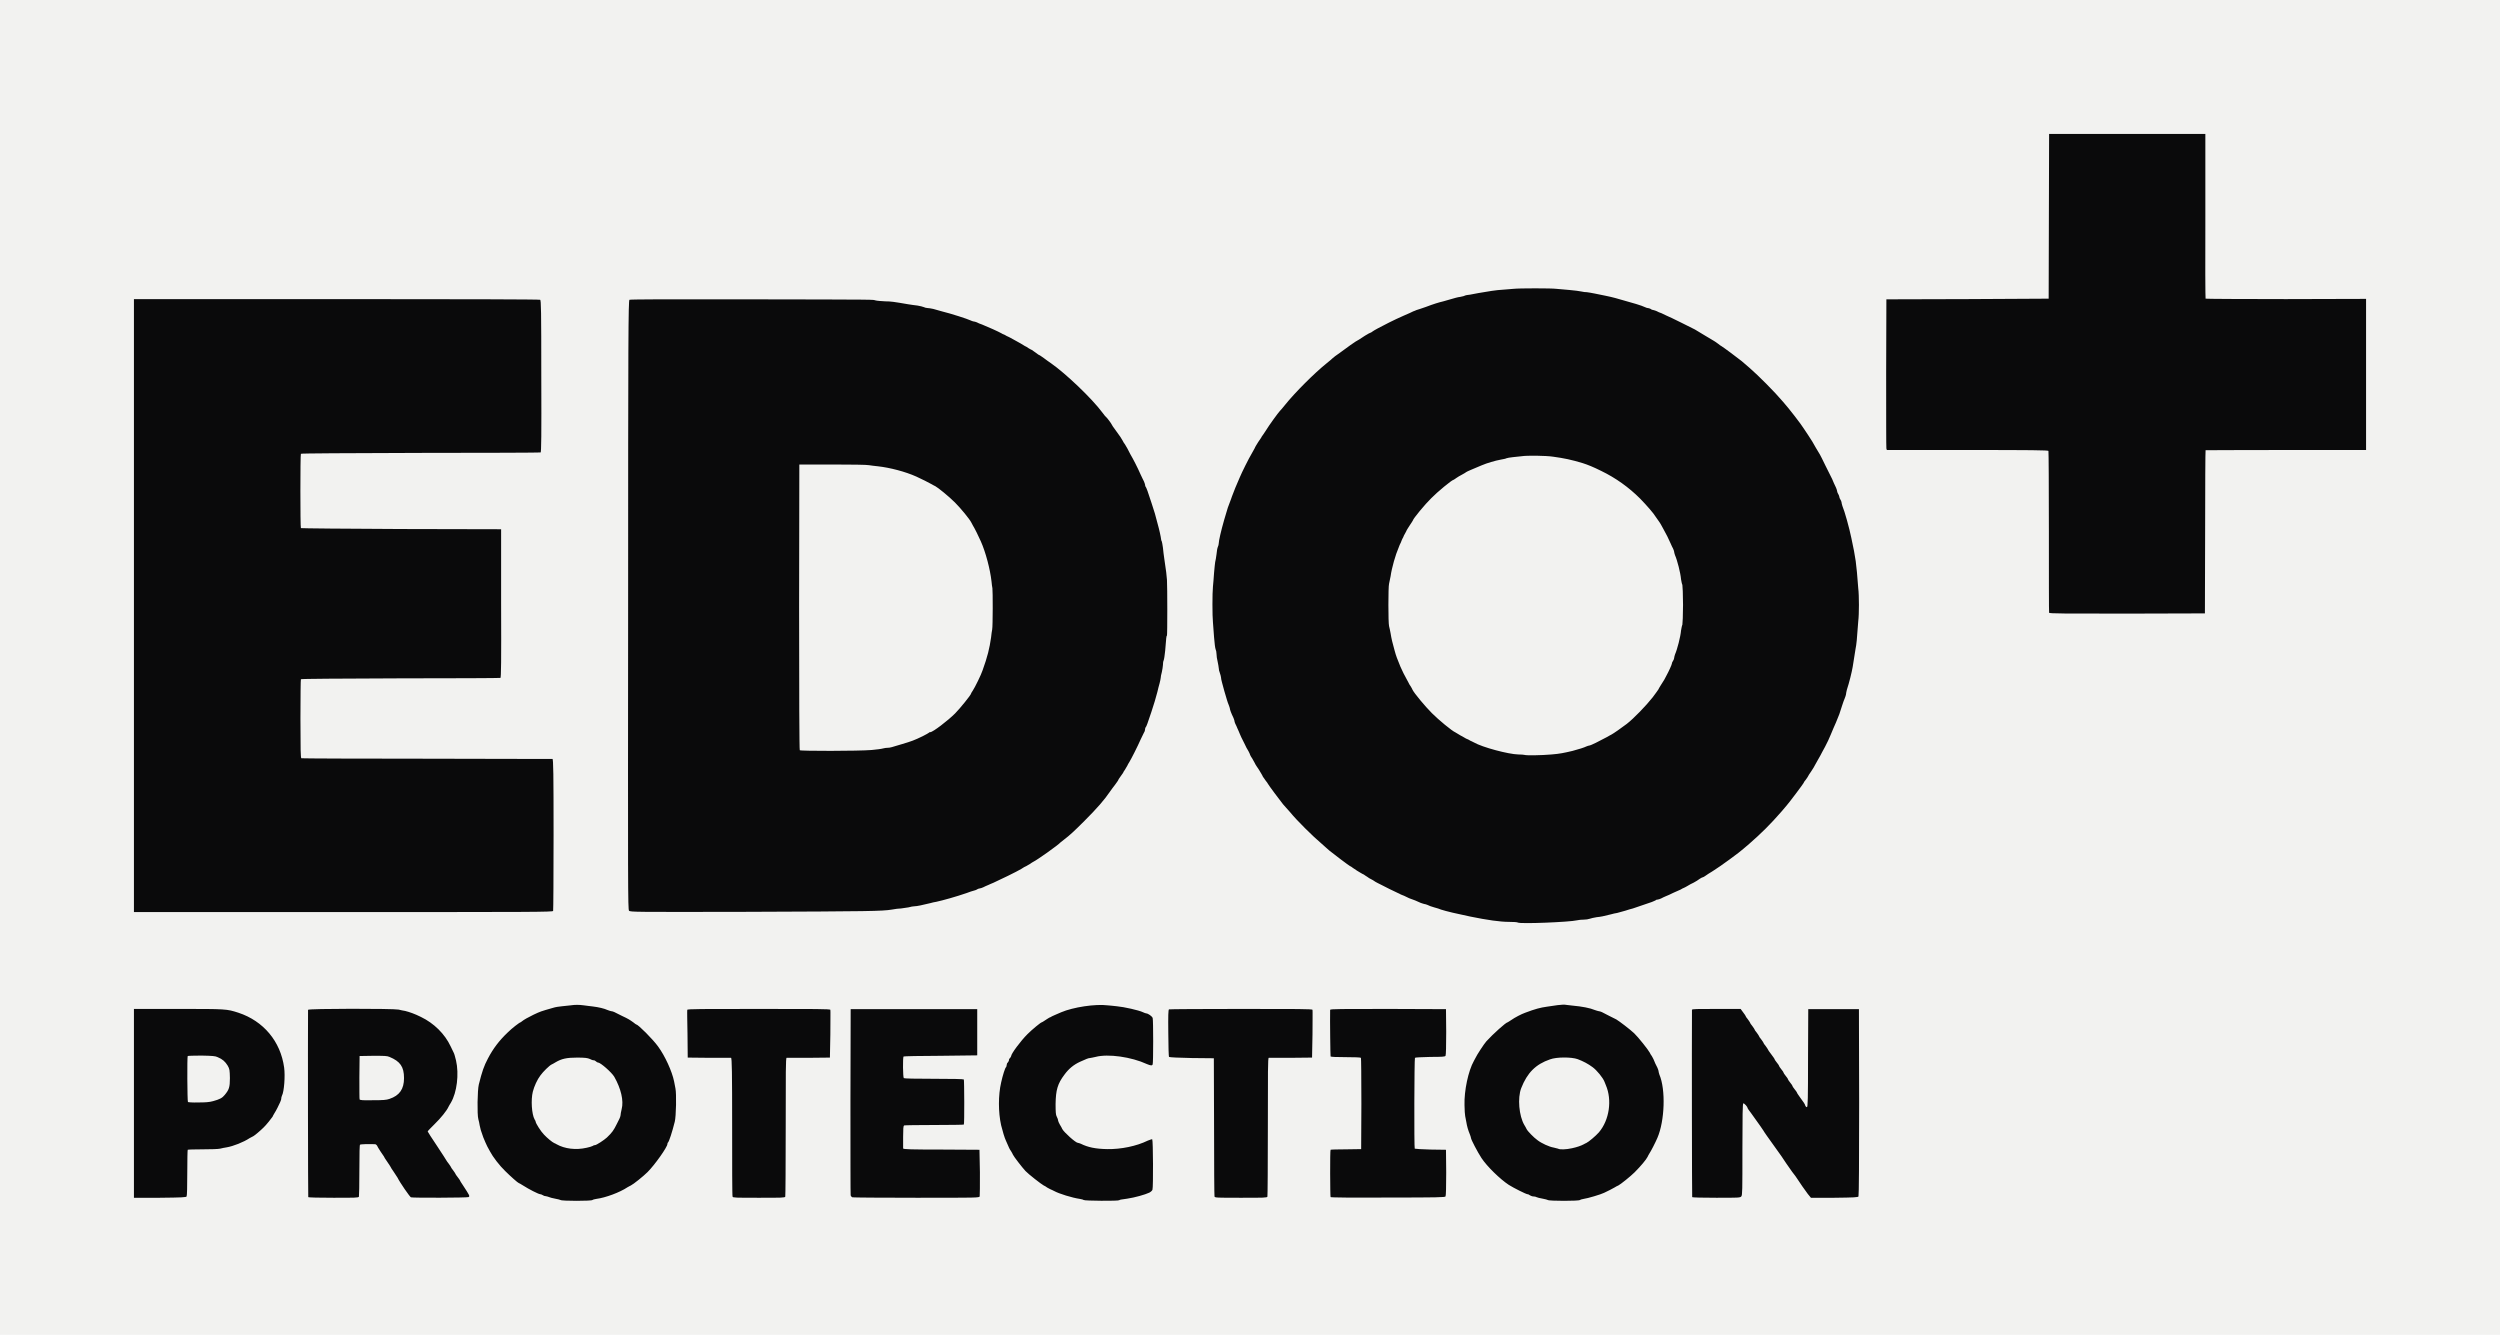
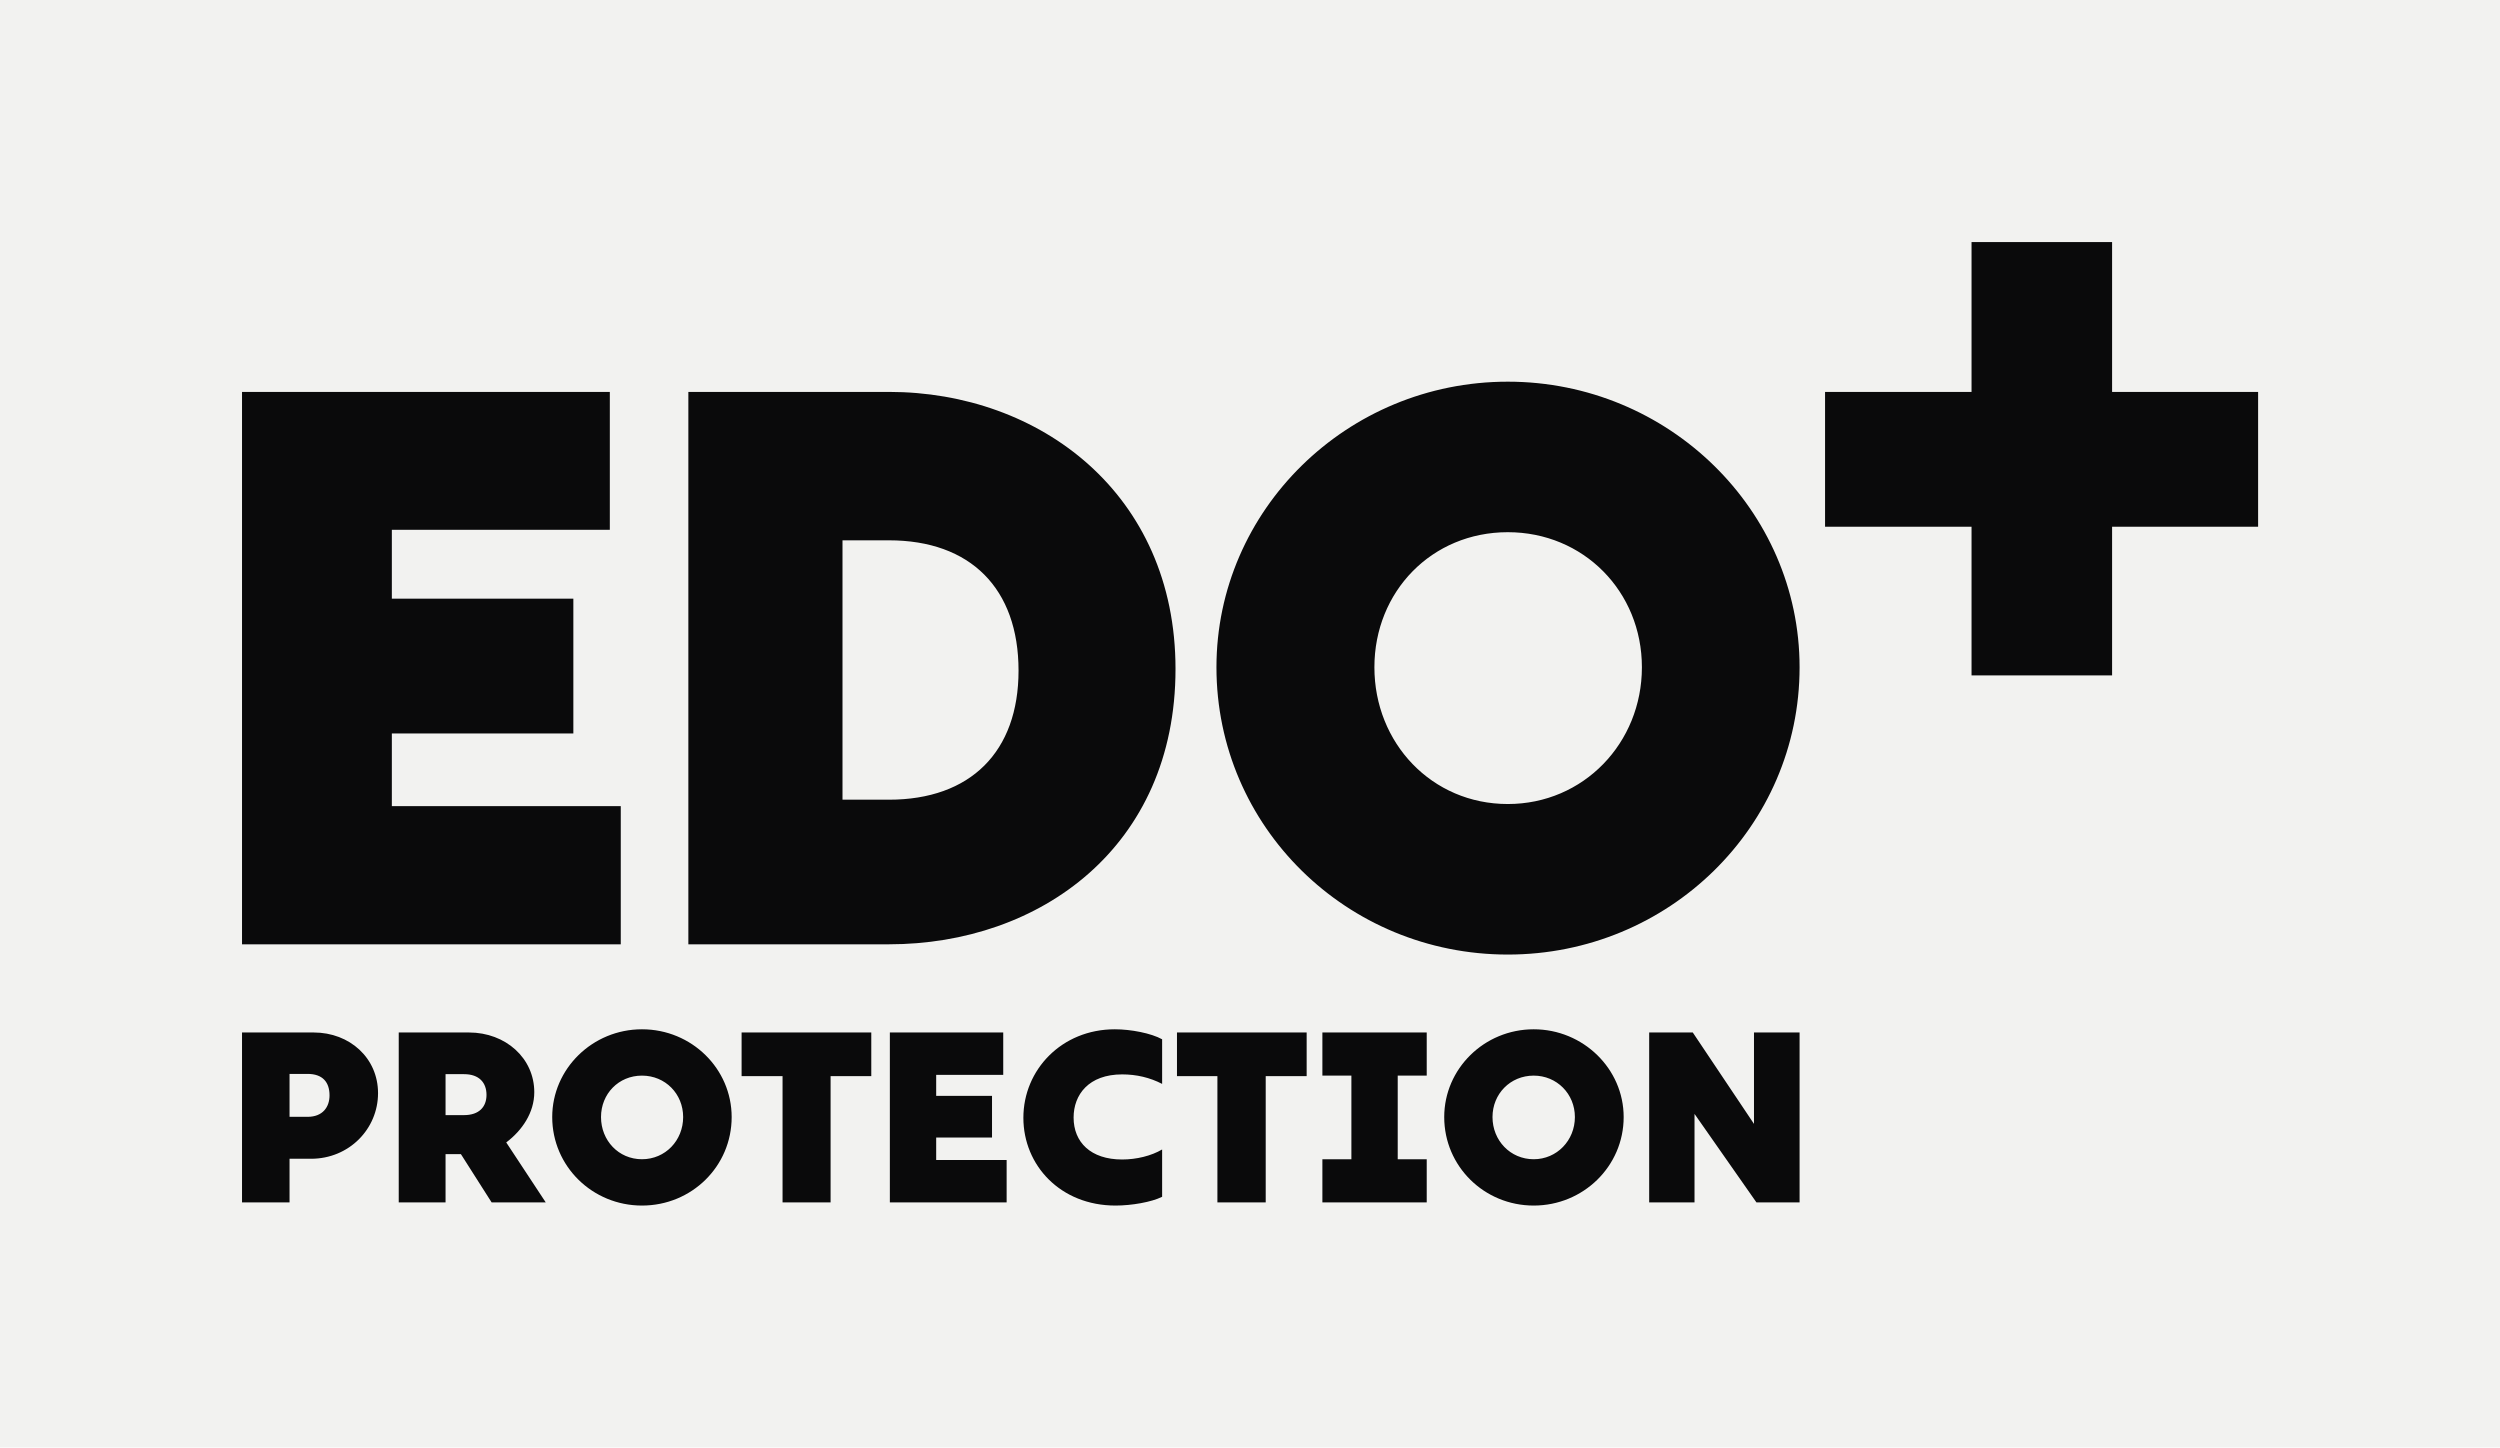
- <svg xmlns="http://www.w3.org/2000/svg" viewBox="-60 -60 1120 598" role="img" aria-label="Edo+ Protection">
-   <rect x="-60" y="-60" width="1120" height="598" fill="#F2F2F0" />
-   <path fill="#0A0A0B" d="M191.1 477.6C190.9 477.5 189.9 477.2 188.7 477.0C187.6 476.8 186.4 476.5 186.0 476.3C185.6 476.1 185.0 476 184.6 475.9C184.1 475.9 183.5 475.7 183.1 475.4C182.8 475.2 182.3 475 182.0 475C181.3 475 176.8 472.7 174.5 471.2C173.4 470.5 172.5 470 172.4 470C172.1 470 168.6 466.9 166.3 464.6C163.8 462.2 160.8 458.3 159.5 455.8C159.0 454.9 158.5 453.9 158.3 453.6C157.9 452.9 157.1 450.9 156.5 449.5C155.4 446.5 155.2 445.7 154.9 444.2C154.8 443.4 154.5 442.1 154.3 441.4C153.7 439.3 153.9 428.3 154.5 425.9C156.0 419.9 156.8 417.6 158.6 414.2C160.9 409.8 163.6 406.2 167.5 402.5C169.3 400.7 172.8 398 173.2 398C173.3 398 173.6 397.7 173.9 397.5C174.6 396.9 176.7 395.7 179 394.6C182.2 393.1 182.2 393.1 187.8 391.5C188.7 391.2 190.5 390.9 191.8 390.8C193.1 390.7 194.8 390.5 195.6 390.4C197.6 390.1 199.4 390.1 201.6 390.4C202.6 390.5 204.4 390.8 205.6 390.9C208.1 391.2 210.7 391.8 212.2 392.5C212.8 392.7 213.5 393 213.8 393C214.1 393 214.8 393.2 215.2 393.4C215.7 393.7 217.2 394.4 218.6 395.1C221.6 396.5 222.0 396.8 223.7 398.0C224.3 398.5 225.0 399 225.1 399C225.9 399 232.5 405.6 234.8 408.8C237.9 413.0 241.1 420.0 242.0 424.5C242.1 425.2 242.4 426.6 242.6 427.6C243.1 429.9 242.9 440.2 242.3 442.5C241.1 447.3 239.8 451.2 239.3 451.8C239.1 451.9 239 452.3 239 452.5C239 453.9 233.3 461.9 230.1 465.1C228.3 466.9 223.7 470.6 222.6 471.1C222.3 471.2 221.7 471.6 221.1 471.9C217.7 474.2 211.2 476.6 207.2 477.1C206.3 477.2 205.5 477.5 205.4 477.6C205.2 478.1 191.5 478.1 191.1 477.6ZM425.5 477.6C425.4 477.5 424.6 477.2 423.7 477.1C420.3 476.6 414.5 474.8 412.3 473.6C412.0 473.4 411.6 473.2 411.5 473.2C411.3 473.1 410.9 472.9 410.6 472.8C410.3 472.7 409.7 472.3 409.1 472C408.6 471.6 407.9 471.2 407.6 471.1C406.6 470.6 400.7 466 399.4 464.6C398.0 463.1 394.2 458.2 393.8 457.3C393.7 457.0 393.3 456.3 393 455.8C392.6 455.2 392.2 454.6 392.1 454.3C391.8 453.6 390.9 451.6 390.6 450.9C390.1 449.9 389.1 446.6 388.5 444.1C387.2 438.3 387.2 430.6 388.5 425C389.2 421.8 390.3 418.3 390.7 418.1C390.8 418.0 391 417.6 391 417.1C391 416.7 391.2 416.2 391.5 416C391.7 415.7 392 415.3 392 415C392 414.6 392.2 414.2 392.5 414C392.7 413.7 393 413.3 393 413.1C393 412.1 397.2 406.4 400.3 403.3C402.4 401.2 406.3 398 406.7 398C406.8 398 407.5 397.6 408.2 397.1C408.9 396.6 409.8 396.1 410.1 395.9C410.5 395.8 411.0 395.5 411.3 395.3C411.8 395.1 413.0 394.5 415.4 393.5C420.8 391.2 430.7 389.7 436.3 390.4C437.1 390.5 438.9 390.6 440.3 390.8C443.6 391.1 450.3 392.6 452.1 393.5C452.6 393.7 453.2 394 453.5 394C454.3 394 456.2 395.3 456.4 396.1C456.7 397.0 456.7 416.1 456.4 416.8C456.2 417.5 455.5 417.4 453.8 416.7C446.9 413.5 436.4 412.0 430.8 413.5C429.8 413.7 428.6 414 428.3 414C427.7 414 426.6 414.4 423.8 415.7C421.0 417.0 418.8 418.8 416.9 421.4C413.8 425.5 413 428.3 412.9 434.6C412.9 438.2 413.0 439.5 413.4 440.2C413.7 440.8 414.0 441.5 414.0 441.9C414.0 442.2 414.4 443.1 414.8 443.8C415.2 444.5 415.8 445.4 415.9 445.8C416.6 447.2 421.9 452 422.9 452C423.1 452 423.7 452.2 424.2 452.4C427.4 454.0 430.8 454.7 436 454.8C442.2 454.9 449.1 453.5 454.2 451.0C455.2 450.6 456.1 450.3 456.2 450.4C456.6 450.8 456.7 472.0 456.3 473.0C456.2 473.4 455.5 474.0 454.9 474.3C453.0 475.2 448.4 476.5 445.0 477.0C441.8 477.4 441.7 477.5 441.4 477.7C441.0 478.1 425.7 478.0 425.5 477.6ZM633.4 477.6C633.3 477.5 632.2 477.2 631.1 477.0C629.9 476.8 628.7 476.5 628.3 476.3C628.0 476.1 627.3 476 626.9 476C626.4 476 625.8 475.7 625.4 475.5C625.1 475.2 624.6 475.0 624.3 475.0C623.7 475 618.1 472.2 615.9 470.8C612.1 468.3 606.2 462.6 603.7 458.8C602 456.2 599 450.5 599 449.8C599 449.5 598.7 448.8 598.5 448.2C597.7 446.3 597.2 444.5 596.9 442.6C596.7 441.6 596.5 440.4 596.4 440C596.3 439.5 596.1 437.3 596.1 435.1C595.9 428.7 597.8 419.7 600.3 415.3C600.5 415.0 600.8 414.4 601.0 414.0C601.5 412.8 604.9 407.6 605.9 406.5C608.9 403.2 614.7 398 615.4 398C615.5 398 616.2 397.5 617.0 397.0C618.7 395.8 621.6 394.3 623.3 393.7C627.8 392.0 630.1 391.4 633 391.0C634.1 390.8 636.3 390.5 637.8 390.3C639.3 390.1 641.0 390.0 641.8 390.2C642.5 390.3 643.7 390.4 644.4 390.5C648.8 390.9 652.4 391.6 654.5 392.5C655.2 392.7 655.9 393 656.2 393C656.5 393 657.1 393.2 657.6 393.4C658.1 393.7 659.6 394.4 660.9 395.1C662.3 395.8 663.7 396.5 664.1 396.7C665.6 397.6 670.3 401.2 672.1 402.9C673.9 404.6 678.5 410.4 679.1 411.6C679.2 411.9 679.6 412.6 680 413.1C680.3 413.7 680.7 414.3 680.8 414.6C681.1 415.5 682.0 417.4 682.5 418.3C682.7 418.8 683 419.5 683 419.7C683 420.0 683.2 420.8 683.4 421.4C686.3 428.1 685.8 442.2 682.5 449.8C681.6 451.9 679.6 455.8 678.9 456.8C678.6 457.3 678.2 458.0 678.1 458.3C677.5 459.5 675.1 462.4 672.3 465.2C670.5 467.0 666.0 470.6 665 471.1C664.7 471.2 663.9 471.6 663.3 472.0C662.2 472.6 660.6 473.5 658.6 474.4C657.2 475.1 651.2 476.9 649.5 477.1C648.7 477.2 647.9 477.5 647.8 477.6C647.5 478.1 633.9 478.1 633.4 477.6ZM-0 434.3L0 392L20.0 392C41.4 392 41.5 392.0 46.8 393.7C58.0 397.4 65.7 406.5 67.3 418.3C67.8 422.0 67.3 429.1 66.3 430.9C66.1 431.3 66 431.9 66 432.2C66 432.6 65.7 433.3 65.5 433.8C65.2 434.4 64.7 435.5 64.3 436.3C63.9 437.1 63.3 438.2 62.9 438.8C62.6 439.3 62.2 440.0 62.1 440.3C61.8 440.8 59.2 444.1 58.1 445.1C56.7 446.5 54.1 448.7 53.5 449.0C53.1 449.2 52.3 449.6 51.8 449.9C49.1 451.7 44.5 453.5 41.6 454.0C40.8 454.1 39.4 454.4 38.6 454.6C37.8 454.8 34.2 454.9 30.7 454.9C27.1 454.9 24.2 455.0 24.1 455.1C24.0 455.2 23.9 459.8 23.9 465.3C23.9 471.4 23.8 475.7 23.6 476C23.4 476.4 21.6 476.5 11.6 476.6L-0 476.6L-0 434.3ZM78.1 476.3C78.0 476.1 77.9 407.8 78 392.4C78 391.8 116.3 391.8 118.6 392.3C119.4 392.5 120.7 392.8 121.5 392.9C123.5 393.4 125.8 394.2 128.6 395.6C134.4 398.4 139.3 403.2 141.9 408.8C142.5 410.1 143.2 411.4 143.3 411.7C143.5 412.0 143.9 413.5 144.3 415.1C145.7 421.2 144.7 429.4 142.0 434.0C141.6 434.6 141.1 435.5 140.9 435.9C140.2 437.5 137.5 440.9 134.6 443.7C133 445.3 131.6 446.7 131.6 446.9C131.6 447.0 133.5 450.0 135.8 453.4C138.1 456.9 140 459.8 140 459.9C140 459.9 140.4 460.6 141 461.3C141.5 462.0 142 462.7 142 462.8C142 462.9 142.4 463.6 143 464.3C143.5 465.0 144 465.7 144 465.8C144 465.9 144.4 466.6 145 467.3C145.5 468.0 146 468.6 146 468.7C146 468.8 146.6 469.9 147.4 471.0C150.4 475.6 150.6 475.9 149.9 476.3C149.4 476.6 125.0 476.7 124.1 476.4C123.6 476.2 119.1 469.7 118.1 467.6C117.9 467.3 117.2 466.2 116.4 465.0C115.6 463.9 115 462.9 115 462.8C115 462.7 114.3 461.7 113.5 460.5C112.6 459.3 112 458.2 112 458.1C112 458.1 111.3 457.1 110.5 455.9C109.7 454.7 109.0 453.5 108.9 453.2C108.7 452.9 108.3 452.6 108.0 452.6C104.8 452.5 101.6 452.6 101.3 452.8C101.1 452.9 101 456.3 101 464.3C101 470.5 100.9 475.8 100.8 476.1C100.6 476.6 99.3 476.6 89.4 476.6C83.1 476.6 78.2 476.5 78.1 476.3ZM268.2 476.1C268.0 475.8 268 461.7 268 444.8C268 420.3 267.9 414 267.5 413.9C267.3 413.9 262.8 413.9 257.6 413.9L248.1 413.8L248 403.3C247.9 397.5 247.8 392.6 247.9 392.4C248.0 392.0 254.7 392 280 392C305.2 392 311.9 392.0 312.0 392.4C312.1 392.6 312.0 397.5 312 403.3L311.8 413.8L302.3 413.9C297.1 413.9 292.6 413.9 292.4 413.9C292.0 414 292 420.3 292 444.8C292 461.7 291.9 475.8 291.8 476.1C291.6 476.6 290.2 476.6 280 476.6C269.7 476.6 268.3 476.6 268.2 476.1ZM321.9 476.4C321.6 476.3 321.2 475.9 321.1 475.5C321.0 475.1 321.0 456.2 321.0 433.5L321.1 392.1L349.5 392.1L377.8 392.1L377.8 402.5L377.8 412.8L361.4 413C352.4 413.0 344.9 413.2 344.8 413.3C344.4 413.7 344.5 422.6 344.9 423.0C345.1 423.2 350.2 423.3 358.4 423.3C366.5 423.3 371.6 423.4 371.8 423.6C372.0 424 372.1 443.6 371.8 443.8C371.8 443.9 365.8 444.0 358.6 444.0C351.4 444.0 345.3 444.1 345.0 444.2C344.7 444.5 344.6 445.7 344.6 449.3C344.6 452.0 344.6 454.3 344.6 454.5C344.6 454.9 348.4 455.0 361.7 455.0L378.8 455.1L379 465.2C379.0 470.8 379.0 475.6 378.9 476.0C378.6 476.6 378.0 476.6 350.5 476.6C335.1 476.6 322.2 476.5 321.9 476.4ZM484.1 476.0C484.0 475.7 483.9 461.7 483.9 444.8L483.8 414.1L473.9 414C468.5 413.9 463.9 413.7 463.7 413.5C463.6 413.4 463.4 408.6 463.4 402.9C463.3 394.7 463.4 392.5 463.7 392.2C463.9 392.1 478.5 392.0 496.0 392.0C521.2 392 527.9 392.0 528.0 392.4C528.1 392.6 528.0 397.5 528 403.3L527.8 413.8L518.3 413.9C513.1 413.9 508.6 413.9 508.4 413.9C508.0 414 508 420.3 508 444.8C508 461.7 507.9 475.8 507.8 476.1C507.6 476.6 506.2 476.6 495.9 476.6C485.1 476.6 484.2 476.6 484.1 476.0ZM536.1 476.3C535.9 476 535.8 455.3 536.1 455.1C536.1 455.0 539.3 454.9 543.0 454.9L549.8 454.8L549.9 434.5C549.9 422.3 549.8 414.0 549.7 413.9C549.5 413.7 546.5 413.6 542.8 413.6C538.9 413.6 536.3 413.5 536.1 413.3C536.0 413.1 535.8 396.8 535.9 392.4C536 392.0 541.3 392.0 561.9 392.0L587.8 392.1L587.9 402.3C587.9 408.3 587.8 412.7 587.6 413C587.4 413.4 586.2 413.5 580.8 413.5C577.1 413.6 574.1 413.7 573.9 413.9C573.6 414.2 573.5 454.3 573.8 454.6C573.9 454.7 577.1 454.9 580.9 455L587.8 455.1L587.9 465.3C587.9 471.3 587.8 475.7 587.6 476C587.4 476.4 584.1 476.5 561.8 476.5C545.9 476.6 536.3 476.5 536.1 476.3ZM698.1 476.3C698.0 476.1 697.9 407.8 698 392.4C698 392.0 700.4 392 708.9 392.0L719.8 392.0L720.9 393.5C721.5 394.3 722 395.0 722 395.1C722 395.3 722.4 395.9 723 396.6C723.5 397.3 724 398.0 724 398.1C724 398.3 724.4 398.9 725 399.6C725.5 400.3 726 401.0 726 401.1C726 401.3 726.4 401.9 727 402.6C727.5 403.3 728 404.0 728 404.1C728 404.3 728.4 404.9 729 405.6C729.5 406.3 730 407.0 730 407.1C730 407.3 730.4 407.9 731 408.6C731.5 409.3 732 410.0 732 410.1C732 410.2 732.6 411.2 733.5 412.3C734.3 413.4 735 414.3 735 414.5C735 414.6 735.4 415.3 736 416C736.5 416.6 737 417.3 737 417.5C737 417.6 737.4 418.3 738 419C738.5 419.6 739 420.3 739 420.5C739 420.6 739.4 421.3 740 422C740.5 422.6 741 423.3 741 423.5C741 423.6 741.4 424.3 742 425C742.5 425.6 743 426.3 743 426.5C743 426.6 743.4 427.3 744 428C744.5 428.6 745 429.3 745 429.4C745 429.6 745.6 430.5 746.4 431.6C748.1 433.9 748.6 434.6 748.8 435.4C748.9 435.7 749.2 436 749.5 436C749.9 436 750.0 432.4 750.0 414.0L750.1 392.1L761.5 392.1L772.8 392.1L772.9 433.8C772.9 459.7 772.8 475.6 772.6 476C772.4 476.4 770.7 476.5 761.8 476.6L751.3 476.6L749.9 474.9C748.7 473.3 746.1 469.6 745.1 468.0C744.9 467.7 744 466.3 742.9 465.0C741.3 462.7 739.0 459.5 738.1 458.0C737.8 457.6 736.7 456.0 731.6 448.9C730.8 447.8 730.1 446.7 730.0 446.5C729.9 446.2 728.4 444.2 724.5 438.7C723.6 437.6 722.9 436.5 722.9 436.4C722.9 435.8 721.4 434.2 721.0 434.3C720.7 434.4 720.6 439.7 720.6 454.9C720.6 473.6 720.6 475.4 720.1 476.0C719.6 476.6 718.8 476.6 708.9 476.6C702.9 476.6 698.2 476.5 698.1 476.3ZM202.8 454.2C203.9 454.0 205.1 453.6 205.5 453.4C205.9 453.1 206.4 453 206.6 453C207.2 453 210.6 450.8 211.9 449.6C214.3 447.3 214.9 446.4 216.3 443.6C216.7 442.8 217.2 441.7 217.5 441.2C217.7 440.8 218 440.0 218 439.7C218 439.3 218.2 438.1 218.5 436.9C219.5 433.1 218.2 427.7 215.2 422.4C214.0 420.4 209.0 416 207.9 416C207.6 416 207.2 415.7 207 415.5C206.7 415.2 206.3 415 205.9 415C205.5 415 204.8 414.7 204.2 414.4C203.3 414.0 202.2 413.8 198.6 413.8C193.9 413.8 191.6 414.3 188.9 415.9C188.3 416.3 187.5 416.7 187.1 416.9C186.2 417.3 183.3 420.1 182.1 421.8C180.7 423.6 179.3 426.7 178.7 429.1C177.8 432.7 178.2 439.2 179.5 441.5C179.8 441.9 180 442.4 180 442.6C180 443.2 182.3 446.9 183.7 448.3C185.2 449.9 187.4 451.7 188.3 452.1C188.6 452.2 189.0 452.4 189.3 452.6C193.0 454.7 198.0 455.3 202.8 454.2ZM644.3 454.4C646.6 453.9 648.3 453.3 649.6 452.6C649.9 452.4 650.3 452.2 650.6 452.1C651.7 451.6 654.9 448.9 656.3 447.3C661.0 441.8 662.3 432.8 659.4 426.1C659.2 425.6 658.9 424.9 658.8 424.6C658.1 422.8 655.4 419.5 653.5 418.1C651.5 416.6 649.2 415.4 646.8 414.5C644.0 413.5 637.3 413.5 634.4 414.6C628.0 416.8 624.2 420.6 621.5 427.5C619.8 431.9 620.5 439.9 622.9 444.0C623.3 444.6 623.7 445.4 623.9 445.8C624.3 446.7 627.1 449.6 628.8 450.8C630.6 452.2 634.1 453.8 636 454.1C636.8 454.3 637.7 454.5 638 454.6C638.8 455.1 641.6 455.0 644.3 454.4ZM35.5 433.3C38.4 432.5 39.6 431.9 40.7 430.5C42.6 428.2 43 427.1 43 423.0C42.9 419.3 42.9 419.0 42.0 417.4C40.9 415.6 39.7 414.5 37.5 413.6C36.5 413.1 35.2 413.0 30.3 412.9C26.9 412.9 24.2 413.0 24.1 413.1C23.8 413.3 23.9 433.3 24.2 433.7C24.2 433.8 26.3 434 28.7 433.9C32 433.9 33.7 433.8 35.5 433.3ZM114.5 432.3C119.0 430.8 121.0 427.9 121.0 423C121.0 417.9 119.3 415.5 114.5 413.5C113.4 413.0 112.1 413 107.1 413.0L101.1 413.1L101.0 422.6C101.0 427.8 101.0 432.3 101.1 432.5C101.2 432.9 102.7 433 107.0 432.9C111.7 432.9 113.1 432.8 114.5 432.3ZM620.0 353.3C619.7 353.1 617.9 353.0 616.0 353.0C612.1 353.0 606.4 352.2 598.6 350.6C593.2 349.5 587.7 348.2 585.6 347.5C585.0 347.2 583.6 346.8 582.5 346.5C581.4 346.2 580.0 345.7 579.5 345.4C579.0 345.2 578.4 345 578.1 345C577.9 345 577.2 344.7 576.5 344.5C575.9 344.2 574.8 343.8 574 343.4C573.1 343.1 571.9 342.6 571.3 342.4C570.6 342.1 569.6 341.6 569 341.3C568.3 341.1 567.6 340.7 567.3 340.6C567.0 340.4 566.6 340.2 566.3 340.1C565.7 339.9 559.3 336.7 558.6 336.3C558.3 336.1 557.9 335.9 557.6 335.8C557.3 335.7 556.7 335.3 556.1 335C555.6 334.6 554.7 334.1 554.3 333.9C553.8 333.7 553.0 333.2 552.5 332.8C551.9 332.4 551.2 332.0 551 331.8C550.7 331.7 550.0 331.3 549.5 331C548.9 330.6 548.2 330.2 548 330.1C547.7 329.9 546.9 329.4 546.2 328.9C545.6 328.4 544.9 328 544.8 328C544.6 328 536.9 322.2 535.6 321.1C535.2 320.7 533.5 319.3 532.0 317.9C528.4 314.9 521.0 307.6 518.0 303.9C516.6 302.4 515.2 300.7 514.8 300.3C513.7 299.0 508 291.3 508 291.1C508 291.0 507.5 290.3 507.0 289.7C506.5 289.0 506.0 288.2 505.8 288C505.7 287.7 505.3 287.0 505 286.5C504.6 285.9 504.2 285.2 504.1 285C503.9 284.7 503.5 284.0 503.1 283.5C502.7 282.9 502.2 282.1 502.0 281.6C501.8 281.2 501.3 280.3 501 279.8C500.6 279.2 500.2 278.6 500.1 278.3C500.0 278.0 499.8 277.6 499.8 277.5C499.7 277.3 499.5 276.9 499.3 276.5C498.6 275.4 498.3 274.8 497.6 273.3C497.2 272.5 496.8 271.6 496.6 271.3C496.4 271.0 496.2 270.6 496.1 270.3C496.0 270.0 495.7 269.3 495.4 268.7C495.2 268.1 494.7 267.1 494.4 266.4C494.1 265.7 493.7 264.7 493.4 264.2C493.2 263.8 493 263.1 493 262.8C493 262.6 492.7 261.9 492.5 261.4C491.6 259.6 491 257.9 491 257.5C491 257.2 490.7 256.5 490.5 255.9C490.0 254.8 489.5 253.0 488.5 249.6C488.2 248.6 487.8 247 487.5 245.9C487.2 244.9 487 243.8 487 243.4C487 243.0 486.7 242.2 486.5 241.5C486.2 240.8 486 239.9 486 239.3C486 238.8 485.7 237.5 485.5 236.4C485.2 235.3 485 233.8 485 233.0C485 232.2 484.8 231.3 484.6 230.9C484.4 230.5 484.1 228.1 483.9 225.5C483.7 222.9 483.5 219.9 483.4 218.8C483.1 216.0 483.1 205.6 483.4 202.8C483.5 201.5 483.8 198.7 483.9 196.6C484.1 194.5 484.3 192.3 484.4 191.8C484.6 191.2 484.8 189.7 485.0 188.3C485.1 186.9 485.4 185.4 485.6 185.0C485.8 184.6 486 183.9 486 183.4C486 182.3 487.0 177.9 488.4 173C490.1 167.1 490.1 167.2 491.5 163.6C491.7 162.9 492.2 161.7 492.5 160.9C493.1 159.3 493.4 158.5 495.4 153.9C496.3 151.7 499.6 145.1 500.6 143.5C501.2 142.5 501.8 141.3 502.1 140.8C502.3 140.2 503.1 139.0 503.7 138.0C504.4 137.0 505 136.1 505 136.1C505 136.0 505.4 135.3 505.9 134.7C506.4 134.0 506.9 133.2 507.1 132.9C508.4 130.7 512.7 124.8 513.4 124.1C513.6 123.9 514.7 122.7 515.7 121.4C520.1 115.9 528.9 107.1 534.4 102.7C535.7 101.7 536.9 100.6 537.1 100.4C537.3 100.2 538.7 99.1 540.2 98.1C541.7 97.0 543.9 95.4 545.0 94.6C547.0 93.2 547.9 92.6 548.9 92.1C549.1 92.0 550.3 91.2 551.5 90.4C552.8 89.6 553.9 89 554.1 89C554.3 89 554.6 88.7 554.9 88.5C555.4 88.1 557.9 86.7 562.3 84.5C563.4 83.9 567.5 82.0 568.9 81.4C571.3 80.4 572.5 79.8 573.1 79.5C573.5 79.4 574.1 79.1 574.6 78.9C575.1 78.8 577 78.1 578.8 77.5C582.2 76.2 584.5 75.5 586.6 75C587.3 74.8 588.8 74.4 590.1 74.0C591.4 73.6 593.2 73.1 594.2 73.0C595.2 72.8 596.1 72.6 596.3 72.4C596.5 72.3 597.5 72.1 598.6 72C599.6 71.8 601.3 71.5 602.3 71.3C606.2 70.6 610.6 69.9 613.1 69.8C614.6 69.7 616.8 69.5 618 69.4C620.5 69.1 635.1 69.1 637.3 69.4C638.1 69.5 640.7 69.7 643 69.9C645.2 70.1 647.7 70.4 648.5 70.6C649.2 70.8 650.3 70.9 650.9 70.9C651.5 71 653.1 71.2 654.4 71.5C655.7 71.8 657.9 72.2 659.3 72.5C660.7 72.8 662.6 73.2 663.6 73.5C664.6 73.8 666.2 74.2 667.1 74.5C670.9 75.5 675.8 77.0 676.7 77.5C677.2 77.7 677.8 78 678.2 78C678.5 78 679.1 78.2 679.5 78.4C679.8 78.7 680.4 78.9 680.7 78.9C681.1 79 681.8 79.2 682.2 79.4C682.7 79.7 683.6 80.1 684.3 80.3C684.9 80.6 686.0 81.1 686.6 81.4C688.0 81.9 698.5 87.2 699.3 87.6C700.5 88.3 707.2 92.4 707.8 92.7C708.2 92.9 709.0 93.5 709.7 94.0C710.3 94.5 711.0 95 711.1 95C711.3 95 719.0 100.7 720.3 101.8C720.7 102.2 722.4 103.6 723.9 104.9C727.6 108.1 735.1 115.6 738.8 120C741.4 122.9 747.1 130.3 748.1 132.0C748.3 132.3 749.2 133.7 750.1 135.0C751.0 136.4 751.8 137.6 751.9 137.8C752.0 138.0 752.7 139.2 753.5 140.6C754.3 142.0 755.1 143.3 755.3 143.6C755.5 143.9 756.6 146.1 757.8 148.6C759.0 151.1 760.2 153.3 760.3 153.6C760.5 153.9 760.7 154.3 760.8 154.6C761.1 155.4 762.0 157.4 762.5 158.4C762.7 158.9 763 159.6 763 159.9C763 160.2 763.2 160.8 763.4 161.1C763.7 161.5 763.9 162.1 764 162.5C764.0 162.8 764.2 163.4 764.5 163.8C764.7 164.1 765 164.7 765 165.0C765 165.3 765.2 166.1 765.4 166.7C766.4 169.0 768.5 176.6 769.4 181C771.4 190.4 771.6 191.8 772.5 203.6C772.7 205.0 772.8 208.3 772.8 211C772.8 213.6 772.7 216.9 772.5 218.3C771.9 226.7 771.7 228.7 771.3 230.6C770.8 233.6 770.3 236.8 770.0 238.8C769.6 241.1 768.5 245.7 767.4 249.0C767.2 249.8 767 250.8 767 251.1C767 251.4 766.7 252.1 766.5 252.7C766.2 253.3 765.7 254.8 765.3 256C764.2 259.6 763.9 260.4 762.5 263.7C762.2 264.4 761.7 265.5 761.4 266.2C760.3 268.9 760.0 269.5 759.0 271.8C758.4 273.1 757.8 274.3 757.6 274.6C757.4 274.9 756.9 275.9 756.4 276.8C756.0 277.7 755.1 279.2 754.6 280.1C754.1 281.0 753.4 282.2 753.2 282.6C753.0 283.1 752.2 284.4 751.4 285.6C750.6 286.7 750 287.7 750 287.8C750 287.9 749.5 288.6 749 289.3C748.4 290.0 748 290.6 748 290.8C748 291.0 741.1 300.2 740.3 301.0C740.0 301.3 739.0 302.5 738 303.7C733.2 309.2 729.2 313.2 723.7 318C722.5 319.0 721.3 320.0 721.0 320.3C719.8 321.5 710.2 328.5 708.0 329.8C707.7 330.0 706.5 330.8 705.3 331.5C704.2 332.3 703.1 333 702.9 333C702.7 333 702.1 333.3 701.5 333.7C700.9 334.2 699.7 334.9 698.8 335.4C697.9 335.8 696.6 336.5 696 336.9C695.3 337.3 694.6 337.7 694.3 337.8C694.0 337.9 693.6 338.1 693.3 338.3C693.0 338.5 692.6 338.7 692.3 338.8C692.0 338.9 690.8 339.5 689.6 340.0C688.4 340.6 686.9 341.3 686.3 341.5C685.6 341.8 684.7 342.2 684.2 342.5C683.7 342.7 683.0 343 682.7 343C682.3 343 681.9 343.1 681.8 343.3C681.6 343.4 680.8 343.8 680 344.1C677.4 345.0 672.5 346.7 671.5 347.0C670.9 347.1 669.4 347.6 668.1 348.0C666.8 348.4 665.2 348.8 664.5 349C663.7 349.1 662.5 349.4 661.8 349.6C658.2 350.5 657.3 350.7 655.3 350.9C654.1 351.1 652.7 351.4 652.2 351.6C651.7 351.8 650.5 352 649.5 352.0C648.6 352.0 647.2 352.1 646.5 352.3C643.2 353.1 621.0 354.0 620.0 353.3ZM0 211.3L0 74L90.7 74.0C147.3 74.0 181.6 74.1 182 74.3C182.4 74.6 182.5 78.8 182.5 108.5C182.6 135.5 182.5 142.5 182.2 142.7C182.0 142.8 157.8 142.9 128.4 142.9C94.8 143 74.9 143.1 74.8 143.3C74.5 143.7 74.5 176.3 74.8 176.6C74.9 176.7 95.1 176.9 119.7 177L164.5 177.1L164.5 210.3C164.6 236.6 164.5 243.5 164.2 243.7C164.0 243.8 143.8 243.9 119.4 243.9C91.6 244 74.9 244.1 74.8 244.3C74.7 244.4 74.6 252.4 74.6 262.0C74.6 275.7 74.7 279.5 75.0 279.7C75.3 279.8 100.6 279.9 131.3 279.9C162.0 280 187.3 280 187.5 280C187.9 280 188 286.9 188 313.8C188 332.4 187.9 347.8 187.8 348.1C187.6 348.6 179.0 348.6 93.8 348.6L0 348.6L0 211.3ZM221.8 348.0C221.3 347.4 221.3 337.8 221.4 211.0C221.4 90.2 221.5 74.6 222 74.3C222.3 74.1 242.0 74.0 275.5 74.1C336.3 74.2 330.5 74.2 332.3 74.6C333.1 74.8 335.0 74.9 336.6 75.0C339.1 75.0 340.4 75.2 346.8 76.3C348.1 76.5 350.0 76.8 351.1 76.9C352.2 77.1 353.5 77.4 353.9 77.6C354.3 77.8 355.0 78 355.5 78C356.0 78 357.2 78.2 358.1 78.4C359.0 78.7 360.8 79.2 362 79.5C366.1 80.5 373.5 82.9 374.7 83.5C375.2 83.7 375.8 84 376.1 84C376.4 84 377.1 84.2 377.6 84.4C378.1 84.7 379.1 85.1 380 85.4C382.3 86.3 387.6 88.7 388.6 89.3C388.9 89.5 389.3 89.7 389.6 89.8C389.9 89.9 390.3 90.1 390.6 90.3C390.9 90.5 391.3 90.7 391.6 90.8C391.9 90.9 392.3 91.1 392.6 91.3C392.9 91.5 393.8 92 394.6 92.4C395.4 92.8 396.6 93.5 397.3 93.9C397.9 94.3 398.8 94.8 399.1 95C399.5 95.1 400.2 95.6 400.8 96C401.3 96.3 402.0 96.7 402.3 96.8C402.6 97.0 403.3 97.5 404.0 98.0C404.7 98.5 405.3 99 405.4 99C405.6 99 406.5 99.6 407.6 100.4C408.6 101.2 410.1 102.2 410.8 102.7C417.4 107.3 429.2 118.5 434.0 125.0C434.7 126 435.4 126.8 435.6 126.9C436 127.2 438 129.9 438 130.1C438 130.2 438.8 131.5 439.9 132.9C441.9 135.6 442.4 136.4 443.0 137.5C443.1 137.8 443.6 138.6 444 139.1C444.3 139.7 444.8 140.4 445.0 140.8C445.2 141.2 445.8 142.4 446.4 143.5C447.7 145.7 449.6 149.4 451.0 152.6C451.6 153.8 452.2 155.2 452.5 155.7C452.7 156.3 453 156.9 453 157.2C453 157.6 453.1 158.0 453.3 158.1C453.4 158.3 453.8 159.1 454.1 160C455.0 162.6 456.9 168.4 457.4 170.1C459.0 175.9 459.6 178.3 460.0 180.5C460.1 181.5 460.3 182.4 460.5 182.6C460.6 182.8 460.8 184.1 461.0 185.4C461.1 186.7 461.4 188.9 461.6 190.3C462.4 195.7 462.7 197.9 462.8 199.8C463.0 202.9 463.0 224.3 462.8 224.7C462.5 225.0 462.5 225.3 462.0 231.5C461.8 233.6 461.5 235.5 461.3 235.9C461.1 236.3 461 237.2 461 237.9C461 238.6 460.7 240.0 460.5 241.1C460.2 242.1 460 243.3 460 243.7C460 244.1 459.7 245.2 459.5 246.1C459.2 247.0 458.8 248.8 458.5 250C457.7 253.1 457.1 255.0 455.8 259C454.1 264.2 453.6 265.4 453.3 265.8C453.1 265.9 453 266.4 453 266.7C453 267.1 452.8 267.8 452.5 268.2C452.3 268.7 451.6 270.1 451.0 271.3C449.6 274.5 446.8 280 446.0 281.3C445.6 281.9 445.1 282.8 445 283.1C444.8 283.5 444.3 284.2 444 284.8C443.6 285.3 443.2 286.0 443.1 286.3C442.9 286.6 442.4 287.3 441.9 288.0C441.4 288.7 441 289.3 441 289.4C441 289.6 440.3 290.5 439.6 291.5C438.8 292.5 437.8 293.9 437.3 294.6C434.8 298.3 431.5 302.1 425.8 307.8C420.9 312.7 419.1 314.3 417 315.9C416.1 316.6 415.3 317.2 415.1 317.4C414.2 318.5 404.6 325.3 402.9 326.1C402.7 326.2 402.0 326.6 401.5 327C400.9 327.3 400.2 327.8 399.8 328C399.4 328.1 398.4 328.7 397.5 329.3C395.9 330.3 387.3 334.5 385.0 335.5C384.4 335.7 383.4 336.2 382.7 336.5C382.0 336.8 381.0 337.2 380.5 337.5C380.0 337.7 379.3 338 379.0 338C378.7 338 378.1 338.2 377.8 338.4C377.4 338.7 376.7 338.9 376.3 339.0C375.8 339.1 374.3 339.6 373 340.1C368.4 341.7 362.3 343.4 359.5 344.0C358.7 344.1 357.5 344.4 356.8 344.6C353.2 345.5 350.7 346.0 349.8 346.0C349.2 346.0 348.0 346.2 347 346.5C345.9 346.7 344.5 346.9 343.6 347C342.8 347 341.0 347.2 339.5 347.5C335.2 348.2 329.8 348.3 274.6 348.5C224.2 348.6 222.4 348.6 221.8 348.0ZM635.1 278.0C638.8 277.7 640.7 277.3 644.5 276.4C647.5 275.6 649.7 274.9 650.7 274.4C651.2 274.2 651.8 274 652.0 274C652.6 274 656.6 272.0 660.1 270.1C660.9 269.6 661.7 269.2 661.9 269.1C662.7 268.7 666.6 266.0 668.8 264.3C671.9 261.9 677.5 256.1 680.4 252.4C681.8 250.5 683 248.9 683 248.8C683 248.7 683.4 248.0 683.9 247.2C684.4 246.4 685.2 245.2 685.6 244.5C686.0 243.7 686.4 242.9 686.6 242.6C687.6 240.8 689 237.7 689.0 237.3C689.0 237.0 689.2 236.5 689.5 236.1C689.7 235.8 690 235.2 690 234.9C690 234.6 690.2 233.8 690.4 233.2C691.4 231.0 692.9 225.1 693.1 222.5C693.3 221.4 693.5 220.2 693.7 219.9C693.8 219.5 694.0 215.5 694.0 211C694.0 206.4 693.8 202.4 693.7 202.0C693.5 201.7 693.3 200.6 693.1 199.5C692.9 196.8 691.4 190.9 690.4 188.7C690.2 188.1 690 187.4 690 187.1C690 186.8 689.7 186.2 689.5 185.7C689.2 185.2 688.8 184.3 688.5 183.6C687.8 181.9 686.2 178.7 685.2 177C684.7 176.1 684.2 175.2 684.1 175C683.9 174.7 683.5 173.9 683.0 173.3C682.5 172.6 682.0 171.9 681.8 171.6C680.8 169.9 677.7 166.4 674.8 163.4C669.7 158.3 663.8 154.1 657.4 151.0C653.8 149.2 651.3 148.2 649.1 147.5C643.8 145.9 640.8 145.3 635.8 144.6C632.5 144.1 624.0 144.0 621.6 144.4C620.8 144.5 619.1 144.7 617.8 144.8C616.5 144.9 615.2 145.2 614.9 145.3C614.6 145.5 613.5 145.7 612.4 145.9C609.7 146.4 606.3 147.4 603.7 148.5C602.7 148.9 601.5 149.4 599.2 150.4C598.6 150.7 597.9 151.0 597.6 151.1C597.3 151.2 596.7 151.6 596.1 152C595.6 152.3 594.8 152.7 594.5 152.9C594.1 153.1 593.2 153.6 592.5 154.1C591.8 154.6 591.2 155 591.1 155C590.5 155 583.9 160.4 581.2 163.2C578.4 165.9 573 172.5 573 173.1C573 173.2 572.4 174.1 571.6 175.3C570.9 176.4 570.1 177.6 570 178.0C569.8 178.4 569.5 179.0 569.3 179.3C569.1 179.6 568.9 180.0 568.8 180.3C568.7 180.6 568.5 181.0 568.3 181.3C568.2 181.6 567.8 182.3 567.6 183C567.3 183.6 566.8 184.6 566.6 185.3C565.2 188.5 563.5 194.4 563 198.1C562.8 199.2 562.5 200.7 562.3 201.5C562.1 202.2 562 206.3 562 211C562 215.6 562.1 219.7 562.3 220.5C562.5 221.2 562.8 222.7 563 223.8C563.3 225.8 563.9 228.4 564.8 231.5C565.5 234.1 565.9 235.0 567.4 238.7C568.2 240.5 569.3 242.8 570.3 244.5C570.5 244.9 570.8 245.4 571.0 245.8C571.1 246.2 571.6 246.9 572 247.5C572.3 248.0 572.7 248.7 572.8 249C573.5 250.5 578.4 256.4 581.5 259.5C584.5 262.5 590.4 267.4 592 268.1C592.2 268.2 592.9 268.6 593.5 269C594.0 269.3 594.8 269.8 595.1 269.9C595.5 270.1 596.0 270.4 596.3 270.6C596.6 270.8 597.0 271.0 597.3 271.1C597.6 271.2 598.0 271.4 598.3 271.6C598.6 271.8 599.0 272.0 599.3 272.1C599.6 272.2 600.0 272.4 600.3 272.6C604.1 274.8 615.8 277.9 620.2 278.0C621.4 278.0 622.7 278.1 623.0 278.2C623.8 278.5 630.5 278.4 635.1 278.0ZM330.5 276.0C332.7 275.8 335.0 275.5 335.6 275.3C336.3 275.1 337.2 275 337.8 275C338.7 275 339.4 274.8 344.3 273.3C348.3 272.1 349.5 271.7 353.4 269.8C354.8 269.1 356.0 268.4 356.1 268.3C356.2 268.1 356.5 268 356.8 268C357.9 268 364.6 262.9 367.9 259.6C370.0 257.5 375 251.3 375 250.8C375 250.7 375.3 250.1 375.8 249.4C376.7 248.1 379.6 242.2 380.2 240.3C382.4 234.2 383.3 230.5 384 225.6C384.1 224.2 384.4 222.6 384.5 222C384.8 220.6 384.8 204.5 384.6 203.5C384.5 203.1 384.3 201.7 384.2 200.5C383.6 195.1 381.6 187.4 379.4 182.5C378.5 180.4 376.5 176.4 375.9 175.5C375.6 174.9 375.2 174.2 375.1 174C374.4 172.6 370.5 167.8 367.8 165.1C365.1 162.4 360.3 158.5 359 157.8C358.7 157.7 358.0 157.3 357.5 157.0C356.5 156.4 352.5 154.4 350.5 153.5C345.6 151.3 338.7 149.5 333.3 148.9C331.9 148.8 330.1 148.5 329.3 148.4C328.5 148.2 321.1 148.1 313 148.1L298.1 148.1L298.0 211.9C298.0 250.3 298.1 275.9 298.3 276.1C298.6 276.5 324.4 276.5 330.5 276.0ZM858 214.5C857.9 214.3 857.9 198.0 857.9 178.3C857.9 158.6 857.8 142.3 857.7 142.0C857.5 141.7 850.2 141.6 821.4 141.6L785.3 141.6L785.1 140.9C785.0 140.5 785.0 125.3 785.0 107.1L785.1 74.1L821.5 74L857.8 73.8L857.9 36.9L858 0L893.0 0L928.0 0L928 36.8C927.9 57.1 928.0 73.8 928.1 73.8C928.1 73.9 944.3 74.0 964.1 74L1000 73.9L1000 107.8L1000 141.6L964.1 141.6C944.3 141.6 928.1 141.7 928.1 141.7C928.0 141.8 927.9 158.3 927.9 178.3L927.8 214.8L892.9 214.9C865.0 214.9 858 214.9 858 214.5Z" />
+ <svg xmlns="http://www.w3.org/2000/svg" viewBox="73.44 -41.08 959.77 555.7" role="img" aria-label="Edo+ Protection">
+   <rect x="73.44" y="-41.08" width="959.77" height="555.7" fill="#F2F2F0" />
+   <path fill="#0A0A0B" d="M 193.868,355.299 L 166.353,355.299 L 166.353,420.528 L 184.596,420.528 L 184.596,403.78 L 192.83,403.78 C 207.525,403.78 218.572,392.265 218.572,378.597 C 218.572,365.118 207.715,355.299 193.868,355.299 ZM 191.525,387.679 L 184.596,387.679 L 184.596,371.199 L 191.525,371.199 C 197.327,371.199 199.949,374.391 199.949,379.445 C 199.949,383.931 197.327,387.679 191.525,387.679 ZM 278.556,378.218 C 278.556,365.208 267.6,355.299 253.473,355.299 L 226.517,355.299 L 226.517,420.528 L 244.491,420.528 L 244.491,401.995 L 250.383,401.995 L 262.177,420.528 L 282.953,420.528 L 267.789,397.51 C 273.882,392.913 278.556,386.084 278.556,378.218 ZM 251.599,387.022 L 244.491,387.022 L 244.491,371.3 L 251.599,371.3 C 257.401,371.3 260.213,374.569 260.213,379.255 C 260.213,383.83 257.401,387.022 251.599,387.022 ZM 319.897,354.072 C 300.895,354.072 285.441,369.235 285.441,387.769 C 285.441,406.681 300.895,421.745 319.897,421.745 C 338.988,421.745 354.33,406.681 354.33,387.769 C 354.33,369.235 338.988,354.072 319.897,354.072 ZM 319.897,403.959 C 310.904,403.959 304.175,396.751 304.175,387.769 C 304.175,378.876 310.904,371.858 319.897,371.858 C 328.879,371.858 335.708,378.876 335.708,387.769 C 335.708,396.751 328.879,403.959 319.897,403.959 ZM 358.146,355.299 L 407.933,355.299 L 407.933,372.047 L 392.312,372.047 L 392.312,420.528 L 373.868,420.528 L 373.868,372.047 L 358.146,372.047 L 358.146,355.299 ZM 432.848,404.249 L 459.895,404.249 L 459.895,420.528 L 415.062,420.528 L 415.062,355.299 L 458.59,355.299 L 458.59,371.579 L 432.848,371.579 L 432.848,379.624 L 454.282,379.624 L 454.282,395.635 L 432.848,395.635 L 432.848,404.249 ZM 501.425,354.072 C 507.606,354.072 515.383,355.578 519.59,357.91 L 519.59,375.037 C 514.904,372.606 509.76,371.389 504.237,371.389 C 491.416,371.389 485.603,379.166 485.603,387.959 C 485.603,397.409 492.164,404.059 504.237,404.059 C 509.76,404.059 515.472,402.653 519.59,400.21 L 519.59,418.375 C 515.472,420.439 507.796,421.745 501.704,421.745 C 480.56,421.745 466.322,406.303 466.322,388.048 C 466.322,369.615 481.028,354.072 501.425,354.072 ZM 525.291,355.299 L 575.078,355.299 L 575.078,372.047 L 559.356,372.047 L 559.356,420.528 L 540.812,420.528 L 540.812,372.047 L 525.291,372.047 L 525.291,355.299 ZM 581.115,355.299 L 621.171,355.299 L 621.171,371.858 L 610.036,371.858 L 610.036,403.959 L 621.171,403.959 L 621.171,420.528 L 581.115,420.528 L 581.115,403.959 L 592.25,403.959 L 592.25,371.858 L 581.115,371.858 L 581.115,355.299 ZM 662.244,354.072 C 643.241,354.072 627.888,369.235 627.888,387.769 C 627.888,406.681 643.241,421.745 662.244,421.745 C 681.235,421.745 696.777,406.681 696.777,387.769 C 696.777,369.235 681.235,354.072 662.244,354.072 ZM 662.244,403.959 C 653.251,403.959 646.422,396.751 646.422,387.769 C 646.422,378.876 653.251,371.858 662.244,371.858 C 671.126,371.858 678.055,378.876 678.055,387.769 C 678.055,396.751 671.126,403.959 662.244,403.959 ZM 746.81,355.299 L 764.316,355.299 L 764.316,420.528 L 747.747,420.528 L 723.98,386.553 L 723.98,420.528 L 706.574,420.528 L 706.574,355.299 L 723.311,355.299 L 746.81,390.39 L 746.81,355.299 ZM 311.759,321.447 L 166.353,321.447 L 166.353,109.376 L 307.557,109.376 L 307.557,162.316 L 223.872,162.316 L 223.872,188.758 L 293.556,188.758 L 293.556,240.515 L 223.872,240.515 L 223.872,268.406 L 311.759,268.406 L 311.759,321.447 ZM 524.728,215.732 C 524.728,148.425 472.596,109.376 414.711,109.376 L 337.706,109.376 L 337.706,321.447 L 414.711,321.447 C 472.596,321.447 524.728,284.133 524.728,215.732 ZM 396.884,166.353 L 414.711,166.353 C 445.998,166.353 464.467,184.822 464.467,216.374 C 464.467,247.561 445.998,265.93 414.711,265.93 L 396.884,265.93 L 396.884,166.353 ZM 652.298,105.449 C 590.477,105.449 540.445,154.829 540.445,215.09 C 540.445,276.27 590.477,325.383 652.298,325.383 C 714.018,325.383 764.316,276.27 764.316,215.09 C 764.316,154.829 714.018,105.449 652.298,105.449 ZM 652.298,267.589 C 623.112,267.589 601.082,244.176 601.082,215.09 C 601.082,186.015 623.112,163.234 652.298,163.234 C 681.373,163.234 703.779,186.015 703.779,215.09 C 703.779,244.176 681.373,267.589 652.298,267.589 ZM 940.347,109.376 L 940.347,161.132 L 884.288,161.132 L 884.288,218.199 L 830.33,218.199 L 830.33,161.132 L 774.095,161.132 L 774.095,109.376 L 830.33,109.376 L 830.33,51.857 L 884.288,51.857 L 884.288,109.376 L 940.347,109.376 Z" />
</svg>
